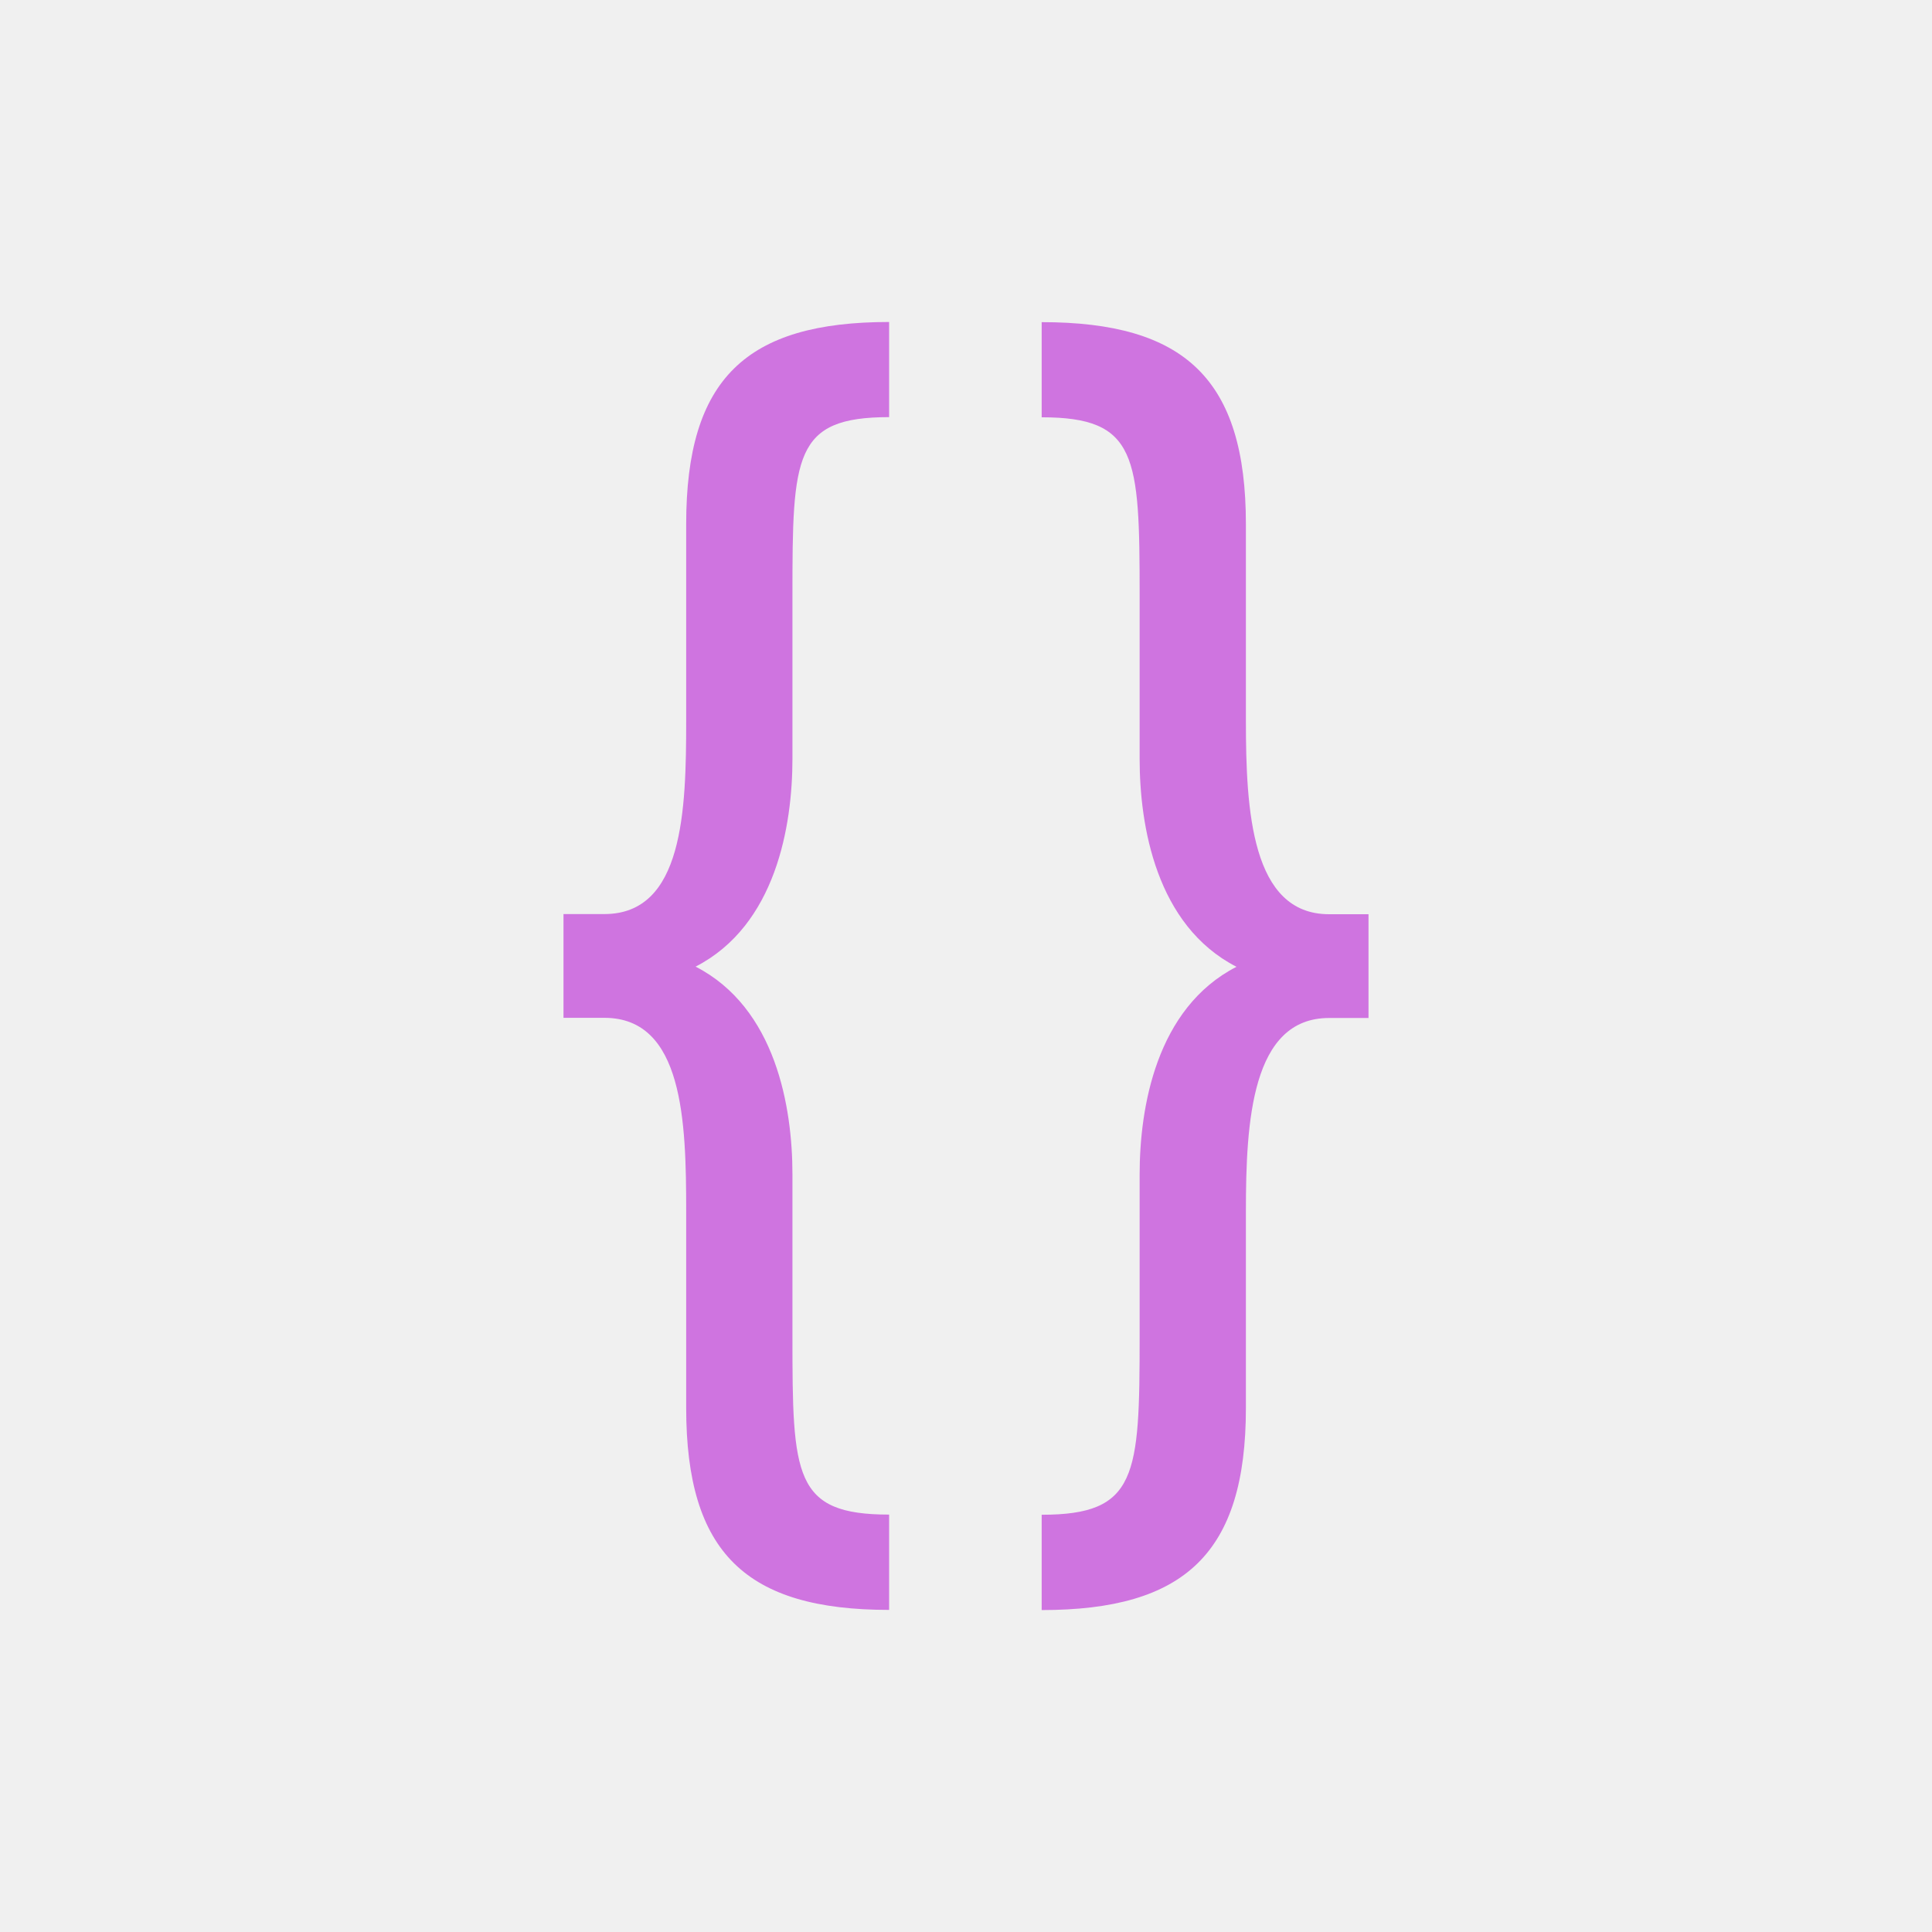
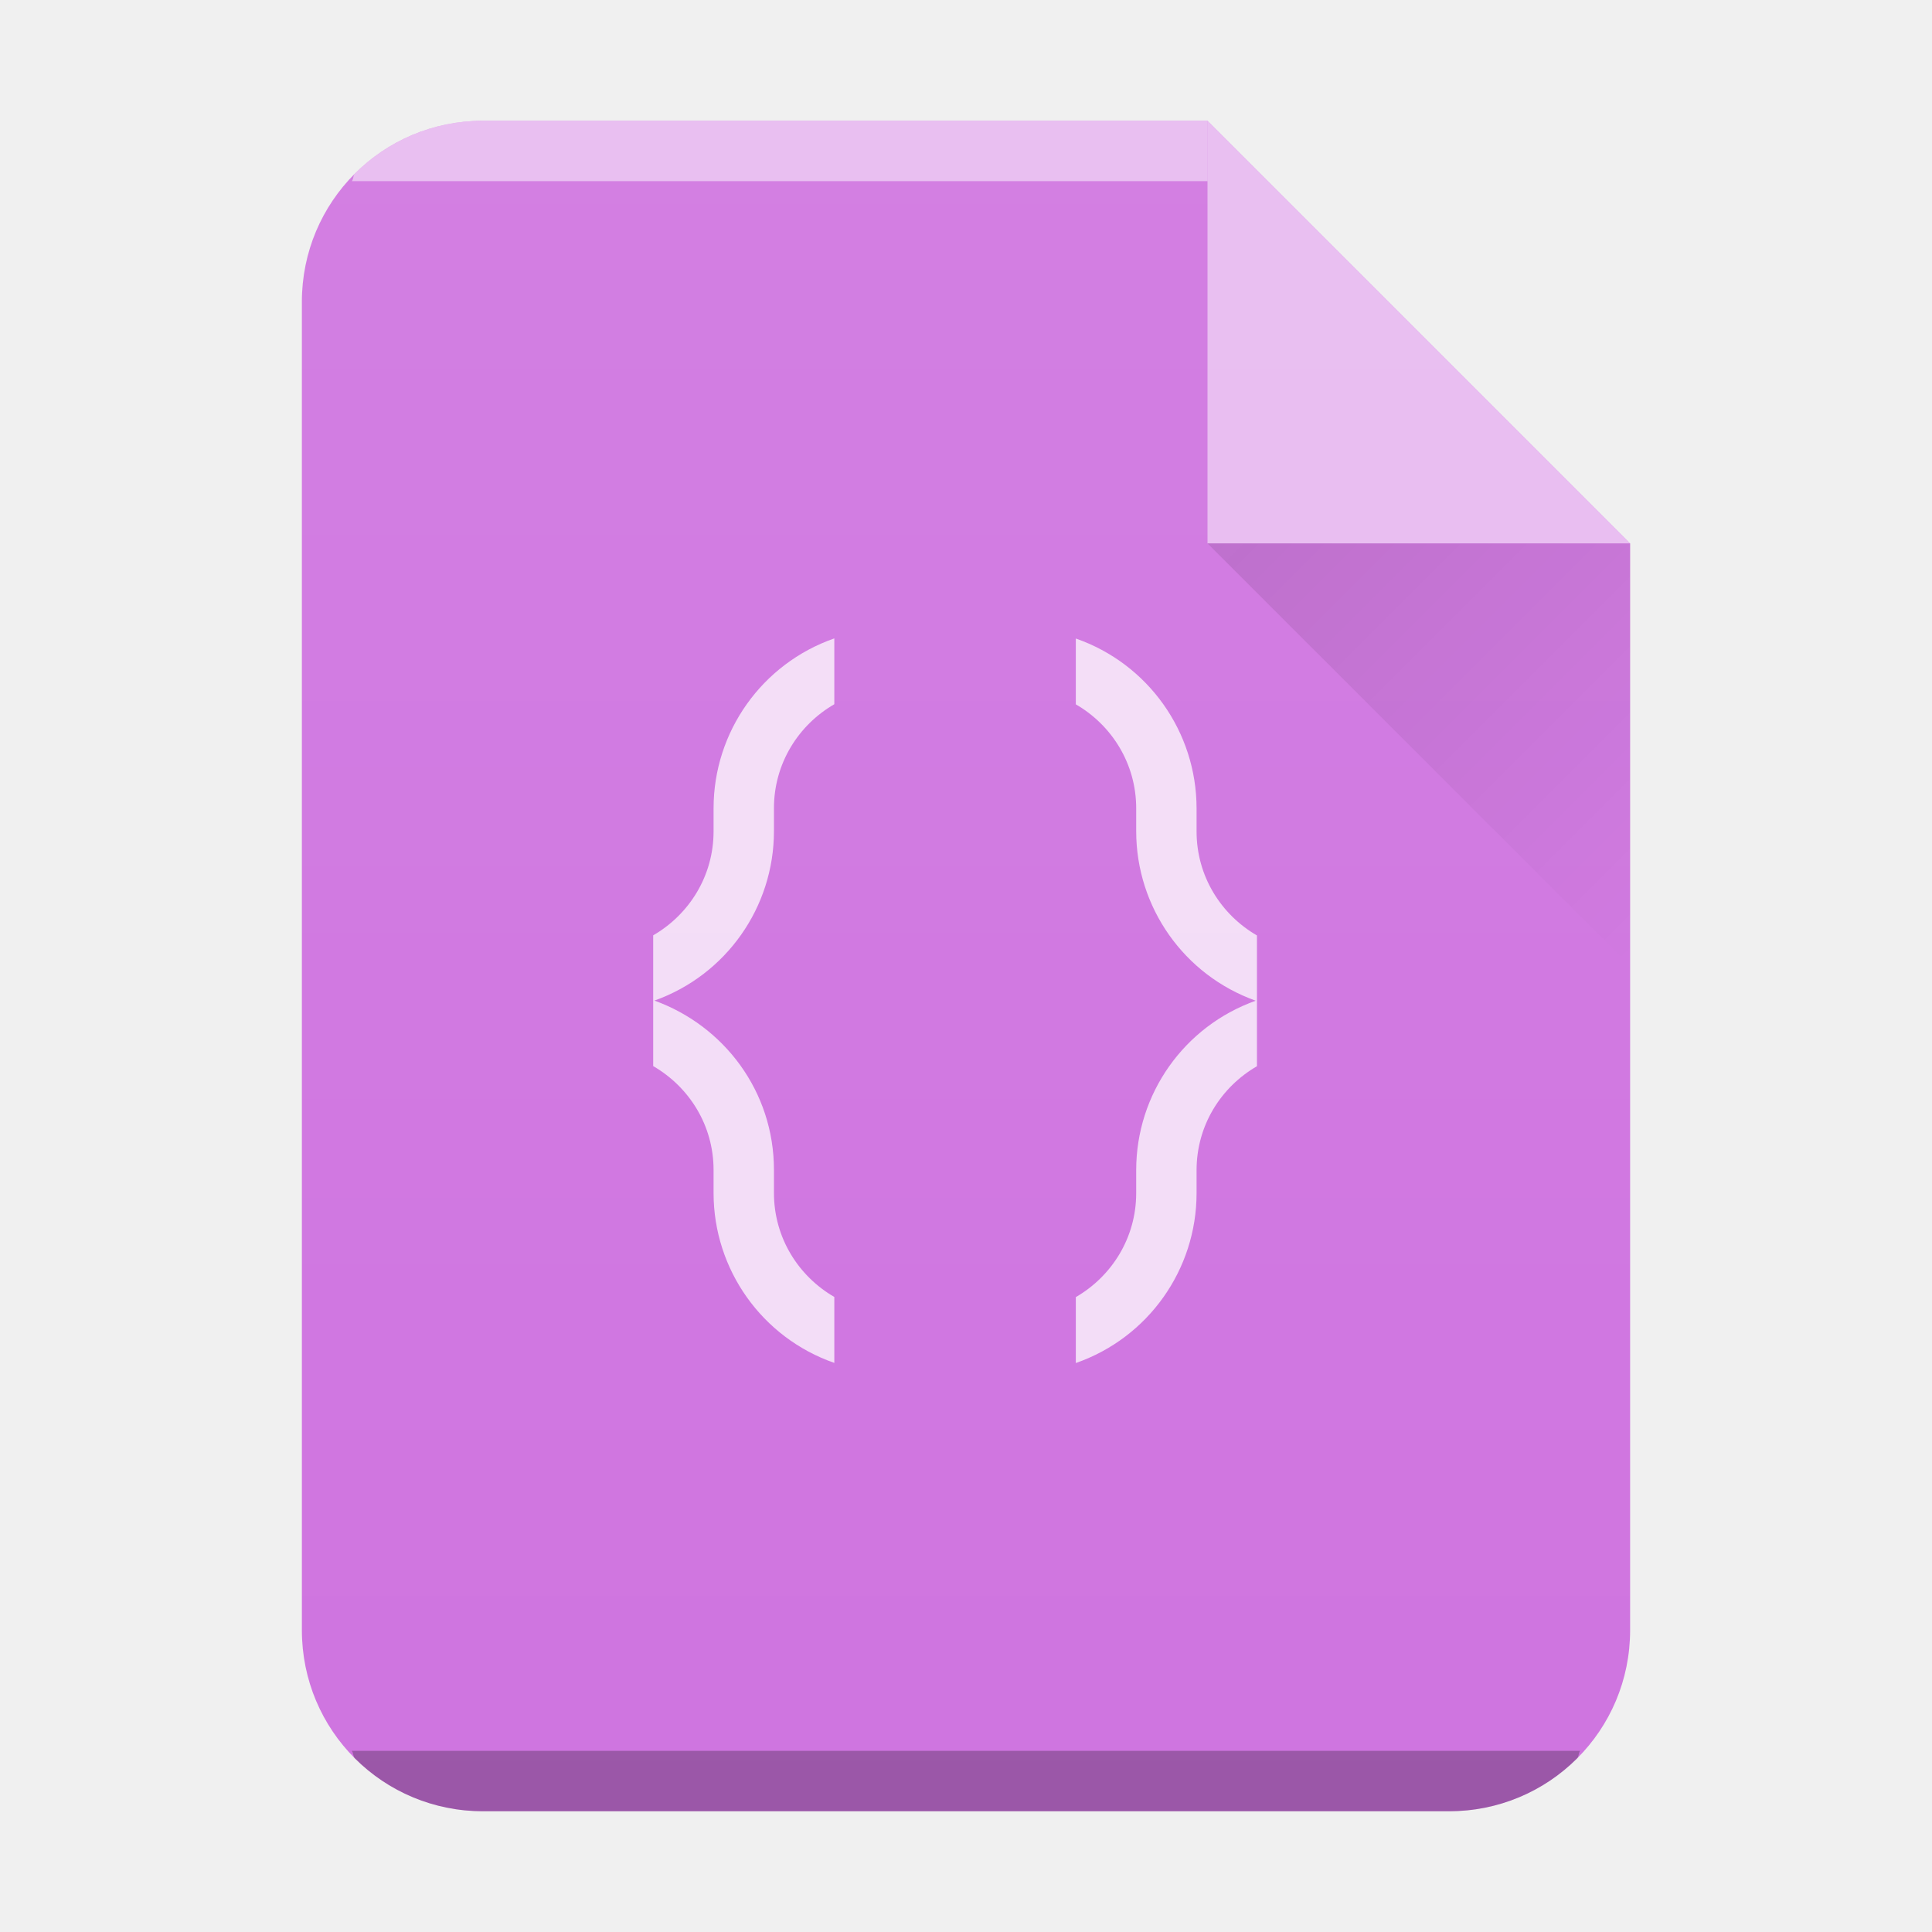
- <svg xmlns="http://www.w3.org/2000/svg" width="24" version="1.1" height="24" id="svg2" viewBox="0 0 24 24">
-   <defs id="defs3871" />
-   <g transform="translate(1,1)">
-     <g id="layer1" transform="matrix(1 0 0 1 -326 -534.3622)">
-       <path style="font-style:normal;font-variant:normal;font-weight:normal;font-stretch:normal;font-size:medium;line-height:125%;font-family:oxygen;-inkscape-font-specification:oxygen;letter-spacing:0px;word-spacing:0px;fill:#cf74e0;fill-opacity:1;stroke:none" d="m 336.045,537.362 c -1.777,0 -2.521,0.706 -2.521,2.51 l 0,2.441 c 0,1.114 -0.034,2.404 -1.016,2.404 l -0.508,0 0,1.289 0.508,0 c 0.981,0 1.016,1.29 1.016,2.404 l 0,2.441 c 0,1.803 0.745,2.51 2.521,2.51 l 0,-1.184 c -1.185,0 -1.201,-0.478 -1.201,-2.211 l 0,-2.016 c 0,-0.831 -0.205,-2.067 -1.203,-2.58 0.998,-0.513 1.203,-1.751 1.203,-2.582 l 0,-2.033 c 0,-1.733 0.017,-2.211 1.201,-2.211 z m 1.895,0 0,1.184 c 1.185,0 1.217,0.478 1.217,2.211 l 0,2.033 c 0,0.831 0.205,2.069 1.203,2.582 -0.998,0.513 -1.203,1.749 -1.203,2.58 l 0,2.016 c 0,1.733 -0.032,2.211 -1.217,2.211 l 0,1.184 c 1.777,0 2.537,-0.706 2.537,-2.51 l 0,-2.441 c 0,-1.114 0.069,-2.404 1.033,-2.404 l 0.49,0 0,-1.289 -0.49,0 c -0.965,0 -1.033,-1.29 -1.033,-2.404 l 0,-2.441 c 0,-1.803 -0.76,-2.51 -2.537,-2.51 z" id="path4121" />
-     </g>
-   </g>
+ <svg xmlns="http://www.w3.org/2000/svg" xmlns:xlink="http://www.w3.org/1999/xlink" width="32" height="32" version="1.1" id="svg29">
+   <defs id="defs13">
+     <linearGradient id="c" y1="17" y2="24" x1="47" x2="54" gradientUnits="userSpaceOnUse" gradientTransform="translate(-27 -8)">
+       <stop stop-color="#060606" id="stop2" />
+       <stop offset="1" stop-opacity="0" id="stop4" />
+     </linearGradient>
+     <linearGradient xlink:href="#a" id="b" x1="5" y1="30" x2="5" y2="2" gradientUnits="userSpaceOnUse" gradientTransform="translate(-20)" />
+     <linearGradient id="a" y1="392.36" y2="365.36" x2="0" gradientUnits="userSpaceOnUse" gradientTransform="translate(309.57 152.44)">
+       <stop stop-color="#fff" stop-opacity="0" id="stop8" />
+       <stop offset="1" stop-color="#fff" stop-opacity=".2" id="stop10" />
+     </linearGradient>
+   </defs>
+   <path d="M20 2H8C6.338 2 5 3.338 5 5v22c0 1.662 1.338 3 3 3h16c1.662 0 3-1.338 3-3V9z" fill="#cf74e0" id="path15" />
+   <path d="m 13.819,10.574 a 2.98,2.98 0 0 0 -2,2.814 v 0.381 c 0,0.74 -0.404,1.378 -1,1.723 v 2.166 c 0.596,0.345 1,0.981 1,1.721 v 0.381 a 2.98,2.98 0 0 0 2,2.814 v -1.092 c -0.596,-0.345 -1,-0.983 -1,-1.723 v -0.381 c 0,-1.3 -0.826,-2.388 -1.98,-2.805 a 2.978,2.978 0 0 0 1.98,-2.805 v -0.381 c 0,-0.74 0.404,-1.378 1,-1.723 z m 4,0 v 1.092 c 0.596,0.345 1,0.983 1,1.723 v 0.381 a 2.98,2.98 0 0 0 1.98,2.805 2.977,2.977 0 0 0 -1.98,2.805 v 0.381 c 0,0.74 -0.404,1.378 -1,1.723 v 1.092 a 2.98,2.98 0 0 0 2,-2.814 v -0.381 c 0,-0.74 0.404,-1.376 1,-1.721 v -2.166 c -0.596,-0.345 -1,-0.983 -1,-1.723 v -0.381 a 2.98,2.98 0 0 0 -2,-2.814" color="#000000" opacity="0.75" fill="#ffffff" id="path17" />
+   <path d="M8 2a2.99 2.99 0 00-2.123.877c-.031.031-.02.09-.05.123H20V2z" color="#000" opacity=".5" fill="#fff" id="path19" />
+   <path d="M5.826 29c.03.033.02.092.051.123A2.99 2.99 0 008 30h16a2.99 2.99 0 002.123-.877c.031-.031.02-.09.05-.123z" color="#000" opacity=".25" id="path21" />
+   <path d="M 20,2 H 8 c -1.662,0 -3,1.338 -3,3 v 22 c 0,1.662 1.338,3 3,3 H 24 c 1.662,0 3,-1.338 3,-3 V 9 Z" opacity="0.4" fill="url(#b)" id="path23" style="fill:url(#b)" />
+   <path d="M27 9l-7-7v7z" color="#000" opacity=".5" fill="#fff" fill-rule="evenodd" id="path25" />
+   <path d="M20 9l7 7V9z" opacity=".1" fill="url(#c)" fill-rule="evenodd" id="path27" />
</svg>
